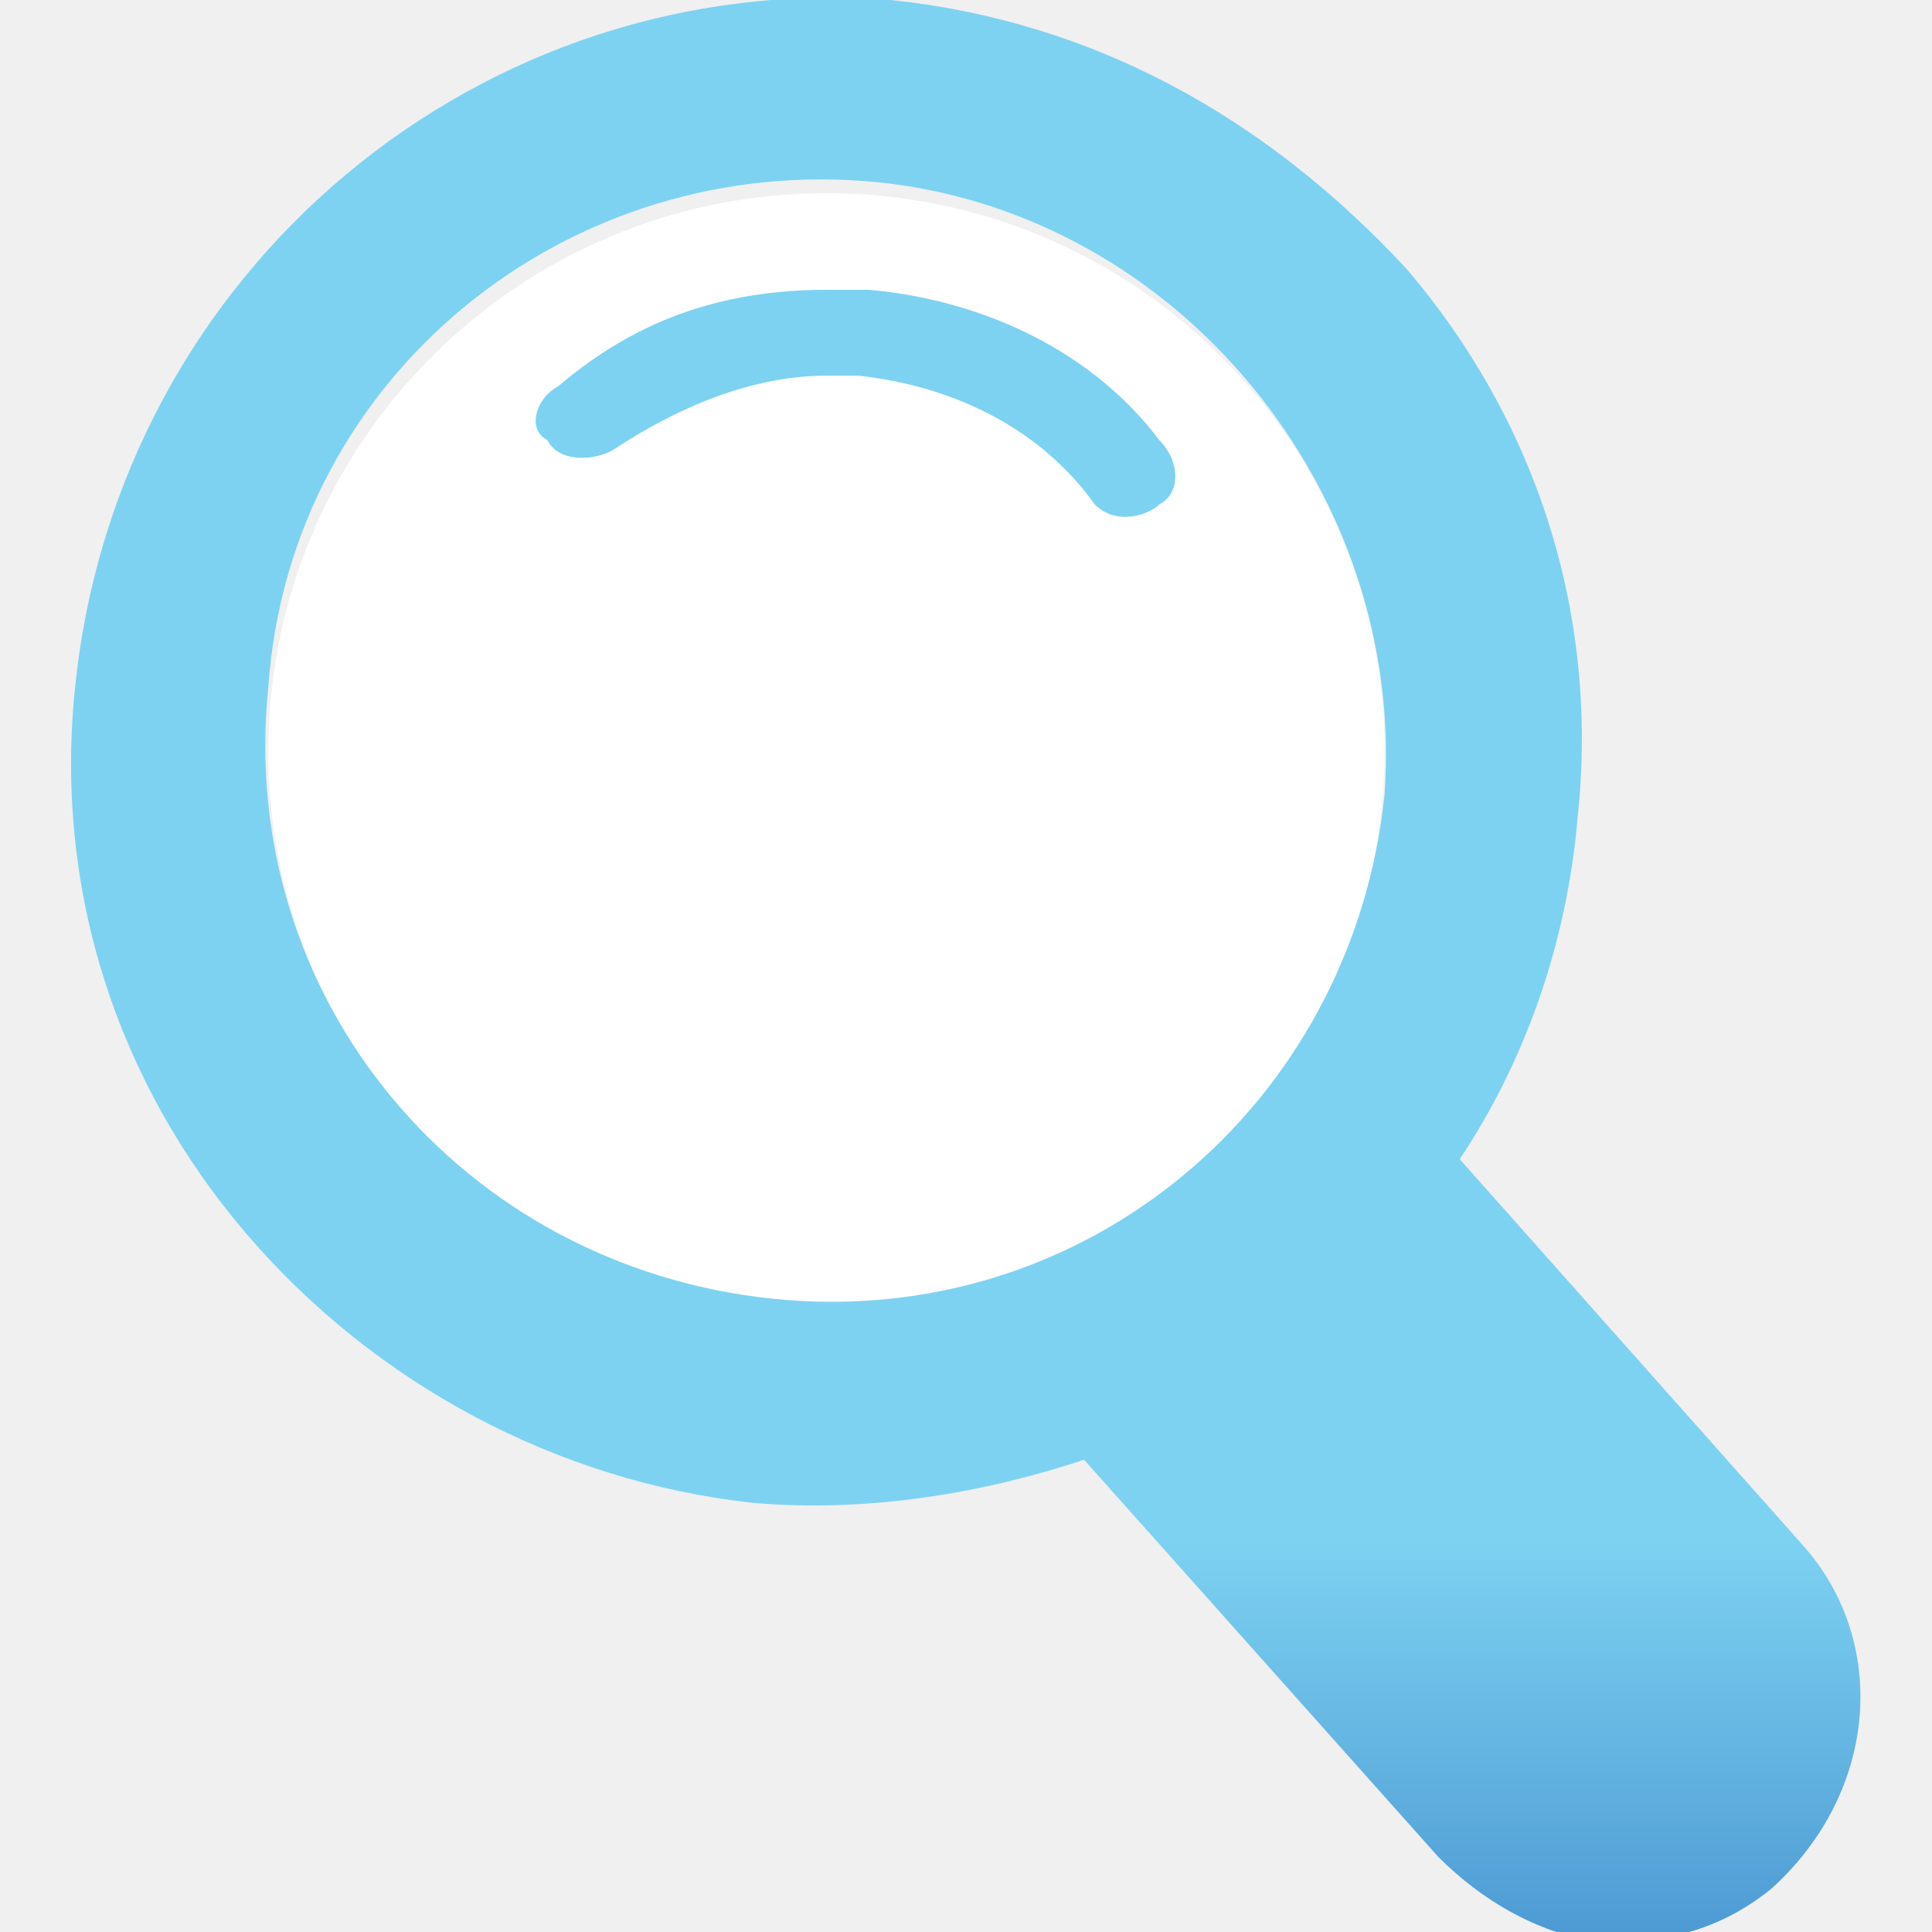
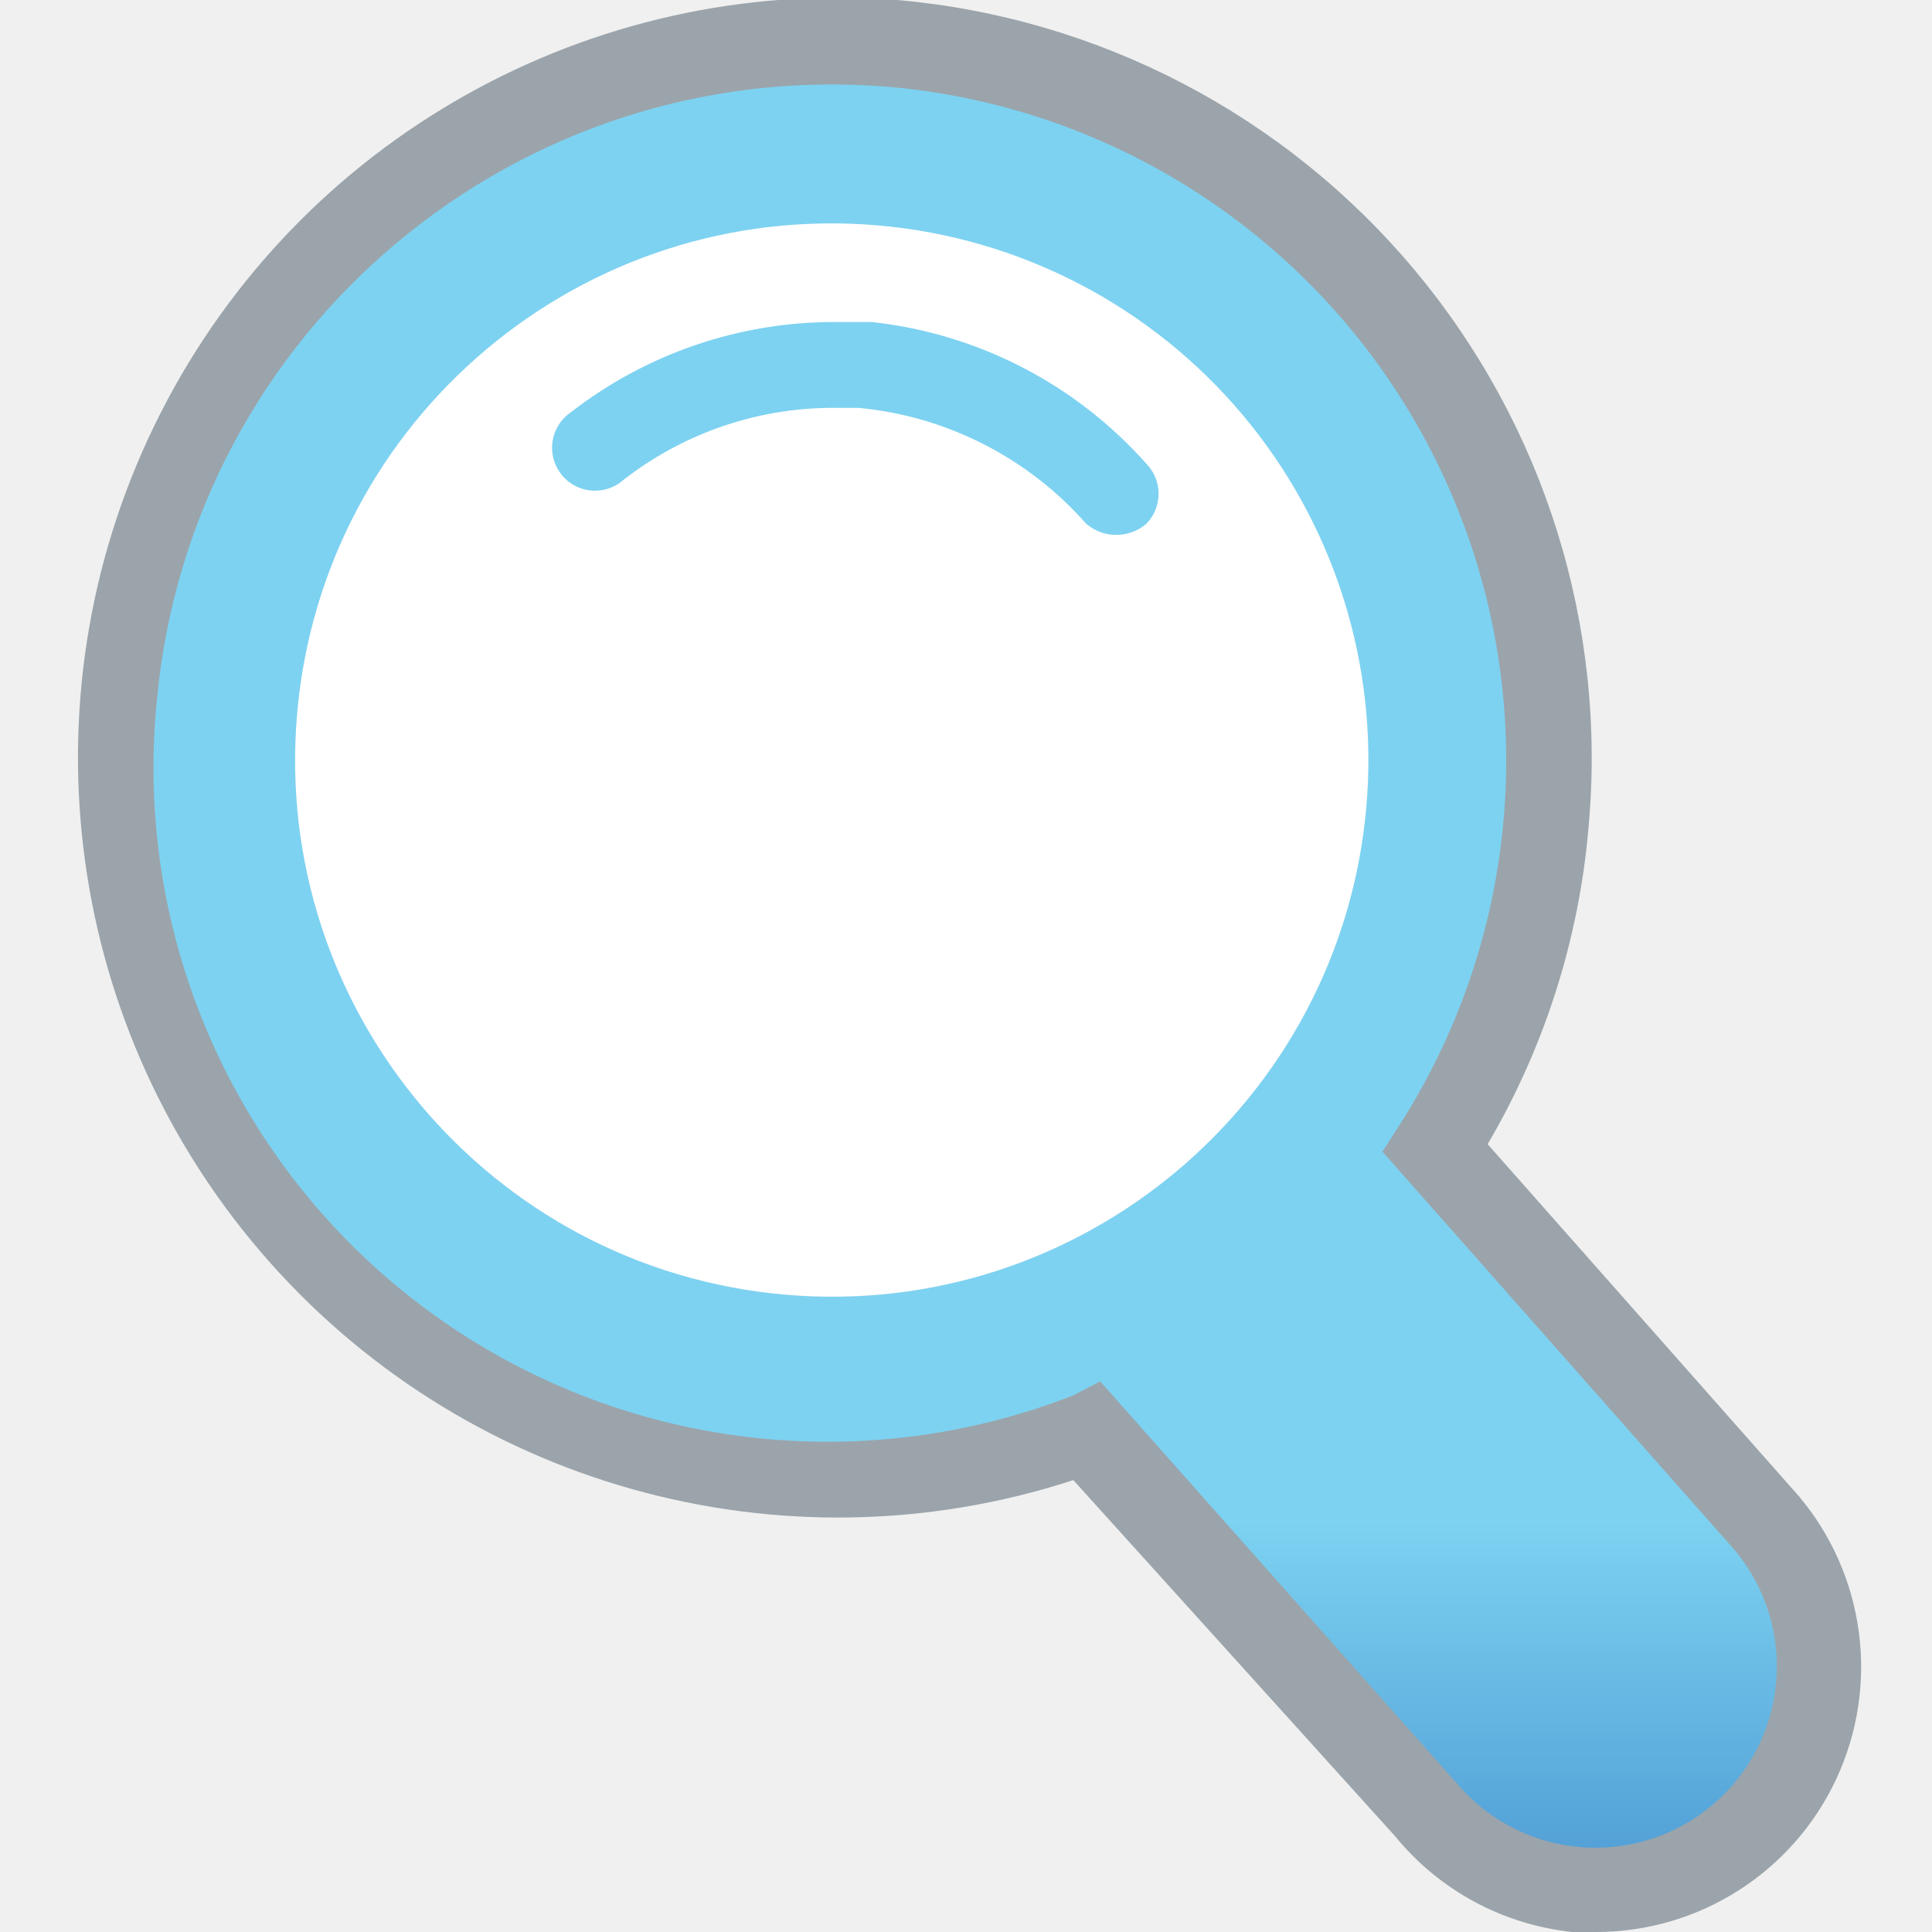
- <svg xmlns="http://www.w3.org/2000/svg" version="1.1" x="0px" y="0px" viewBox="0 0 18 18" enable-background="new 0 0 18 18" xml:space="preserve">
-   <g id="testing" display="none">
-     <g id="index_1_">
- 	</g>
-     <g id="_x33_5x40_tabs_gold">
-       <g id="button_2_" display="inline">
- 		</g>
-       <g id="index_2">
- 		</g>
-       <g id="index">
- 		</g>
-       <g id="glossary">
- 		</g>
-       <g id="help_1_" display="inline">
- 		</g>
-     </g>
-     <g id="_x32_0x20_editing_dark">
-       <g id="button_1_" display="inline">
- 		</g>
-       <g id="drop_audio" display="inline">
- 		</g>
+ <svg xmlns="http://www.w3.org/2000/svg" id="_18x18_dashboard" data-name="18x18 dashboard" viewBox="0 0 18 18">
+   <defs>
+     <style>.cls-1{fill:#fff;}.cls-2{fill:url(#linear-gradient);}.cls-3{fill:#9ba4ab;}</style>
+     <linearGradient id="linear-gradient" x1="9" y1="17.61" x2="9" y2="0.39" gradientUnits="userSpaceOnUse">
+       <stop offset="0" stop-color="#4e9bd4" />
+       <stop offset="0.2" stop-color="#7dd2f1" />
+     </linearGradient>
+   </defs>
+   <g id="outline">
+     <g id="search">
+       <circle class="cls-1" cx="7.75" cy="7.08" r="5" />
+       <path class="cls-2" d="M16.47,14.18,13.38,10.7A6.69,6.69,0,1,0,1.07,6.51a6.68,6.68,0,0,0,9.07,6.82l3.13,3.53a2.08,2.08,0,1,0,3.19-2.68ZM12.73,7.52A5,5,0,1,1,8.18,2.1,5,5,0,0,1,12.73,7.52ZM8.12,3,7.76,3a4,4,0,0,0-2.44.84.4.4,0,1,0,.49.63,3.18,3.18,0,0,1,2-.67H8a3.23,3.23,0,0,1,2.12,1.08.43.43,0,0,0,.56,0,.4.4,0,0,0,0-.56A4,4,0,0,0,8.12,3Z" />
+       <path class="cls-3" d="M14.87,18h-.22A2.46,2.46,0,0,1,13,17.11L10,13.79A7.08,7.08,0,1,1,8.36,0,7.09,7.09,0,0,1,14.8,7.71a7,7,0,0,1-.94,2.95l2.9,3.28A2.47,2.47,0,0,1,14.87,18Zm-4.62-5.13,3.31,3.73a1.69,1.69,0,0,0,2.39.22,1.69,1.69,0,0,0,.21-2.38l-3.28-3.71.16-.25A6.3,6.3,0,0,0,8.29.81,6.32,6.32,0,0,0,1.46,6.54,6.28,6.28,0,0,0,10,13Z" />
    </g>
  </g>
-   <g id="_x31_8x18_dashboard">
-     <g id="manage_users" display="none">
-       <g id="manage_users_1_" display="inline">
-         <g>
-           <linearGradient id="SVGID_1_" gradientUnits="userSpaceOnUse" x1="13.616" y1="6.276" x2="13.616" y2="1.816">
-             <stop offset="0" style="stop-color:#4E9BD4" />
-             <stop offset="0.202" style="stop-color:#7DD2F1" />
-           </linearGradient>
-           <circle fill="url(#SVGID_1_)" cx="13.6" cy="4" r="2.2" />
-           <path fill="#474647" d="M13.6,2.1c1.1,0,2,0.9,2,2c0,1.1-0.9,2-2,2c-1.1,0-2-0.9-2-2C11.6,3,12.5,2.1,13.6,2.1 M13.6,1.6      c-1.4,0-2.5,1.1-2.5,2.5c0,1.4,1.1,2.5,2.5,2.5c1.4,0,2.5-1.1,2.5-2.5C16.1,2.7,15,1.6,13.6,1.6L13.6,1.6z" />
-         </g>
-         <g>
-           <linearGradient id="SVGID_2_" gradientUnits="userSpaceOnUse" x1="13.646" y1="13.794" x2="13.646" y2="6.833">
-             <stop offset="0" style="stop-color:#4E9BD4" />
-             <stop offset="0.202" style="stop-color:#7DD2F1" />
-           </linearGradient>
-           <path fill="url(#SVGID_2_)" d="M13.6,13.8c-1.6,0-3.1-0.7-4-1.8c0-0.2-0.1-0.5-0.1-0.8c0-1.9,1-3.7,2.5-4.4l1.6,1.9l1.6-1.9      c1.5,0.8,2.5,2.5,2.5,4.4c0,0.3,0,0.5-0.1,0.8C16.8,13.1,15.3,13.8,13.6,13.8z" />
-           <path fill="#474647" d="M15.3,7.1c1.3,0.8,2.2,2.4,2.2,4.1c0,0.2,0,0.4,0,0.7c-0.9,1-2.3,1.6-3.8,1.6c-1.5,0-2.9-0.6-3.8-1.6      c0-0.2,0-0.5,0-0.7c0-1.7,0.9-3.3,2.2-4.1l1.3,1.5l0.4,0.4L14,8.7L15.3,7.1 M15.2,6.5l-1.6,1.8l-1.6-1.8      c-1.6,0.7-2.8,2.6-2.8,4.7c0,0.3,0,0.6,0.1,0.9c0.9,1.2,2.5,1.9,4.3,1.9c1.8,0,3.4-0.8,4.3-1.9c0-0.3,0.1-0.6,0.1-0.9      C18,9.1,16.8,7.3,15.2,6.5L15.2,6.5z" />
-         </g>
-       </g>
-       <g display="inline">
-         <g>
-           <linearGradient id="SVGID_3_" gradientUnits="userSpaceOnUse" x1="6.021" y1="6.655" x2="6.021" y2="0.25">
-             <stop offset="0" style="stop-color:#4E9BD4" />
-             <stop offset="0.202" style="stop-color:#7DD2F1" />
-           </linearGradient>
-           <path fill="url(#SVGID_3_)" d="M6,6.7c-1.8,0-3.2-1.4-3.2-3.2c0-1.8,1.4-3.2,3.2-3.2c1.8,0,3.2,1.4,3.2,3.2      C9.2,5.2,7.8,6.7,6,6.7z" />
-           <path fill="#474647" d="M6,0.5c1.6,0,3,1.3,3,3c0,1.6-1.3,3-3,3c-1.6,0-3-1.3-3-3C3.1,1.8,4.4,0.5,6,0.5 M6,0      C4.1,0,2.6,1.5,2.6,3.5c0,1.9,1.5,3.5,3.5,3.5c1.9,0,3.5-1.5,3.5-3.5C9.5,1.5,7.9,0,6,0L6,0z" />
-         </g>
-         <g>
-           <linearGradient id="SVGID_4_" gradientUnits="userSpaceOnUse" x1="6.062" y1="17.75" x2="6.062" y2="7.839">
-             <stop offset="0" style="stop-color:#4E9BD4" />
-             <stop offset="0.202" style="stop-color:#7DD2F1" />
-           </linearGradient>
-           <path fill="url(#SVGID_4_)" d="M6.1,17.8c-2.3,0-4.4-0.9-5.7-2.5c-0.1-0.4-0.1-0.8-0.1-1.1c0-2.7,1.4-5.2,3.6-6.3L6,10.5      l2.2-2.6c2.2,1,3.6,3.5,3.6,6.3c0,0.3,0,0.7-0.1,1.1C10.5,16.8,8.4,17.8,6.1,17.8z" />
-           <path fill="#474647" d="M8.3,8.2c2,1.1,3.3,3.4,3.3,6c0,0.3,0,0.6-0.1,1c-1.2,1.5-3.3,2.4-5.5,2.4c-2.2,0-4.2-0.9-5.5-2.4      c0-0.4-0.1-0.7-0.1-1c0-2.6,1.3-4.9,3.3-5.9l1.9,2.2L6,10.8l0.4-0.4L8.3,8.2 M8.2,7.5L6,10.1L3.9,7.5C1.6,8.6,0,11.1,0,14.1      c0,0.4,0,0.8,0.1,1.2c1.3,1.6,3.5,2.7,6,2.7c2.5,0,4.7-1.1,6-2.7c0.1-0.4,0.1-0.8,0.1-1.2C12.1,11.1,10.5,8.5,8.2,7.5L8.2,7.5z" />
-         </g>
-       </g>
-     </g>
-     <g id="manage_users_2_" display="none">
-       <g display="inline">
-         <linearGradient id="SVGID_5_" gradientUnits="userSpaceOnUse" x1="9.054" y1="8.188" x2="9.054" y2="3.014">
-           <stop offset="0" style="stop-color:#4E9BD4" />
-           <stop offset="0.202" style="stop-color:#7DD2F1" />
-         </linearGradient>
-         <circle fill="url(#SVGID_5_)" stroke="#474647" stroke-width="0.5" stroke-miterlimit="10" cx="9.1" cy="5.6" r="2.6" />
-         <linearGradient id="SVGID_6_" gradientUnits="userSpaceOnUse" x1="9.086" y1="16.5" x2="9.086" y2="8.657">
-           <stop offset="0" style="stop-color:#4E9BD4" />
-           <stop offset="0.202" style="stop-color:#7DD2F1" />
-         </linearGradient>
-         <path fill="url(#SVGID_6_)" stroke="#474647" stroke-width="0.5" stroke-miterlimit="10" d="M10.7,8.7l-1.6,1.9L7.5,8.7     c-1.7,0.8-2.9,2.7-2.9,4.9c0,0.3,0,0.6,0.1,0.9c1,1.2,2.6,2,4.5,2c1.9,0,3.5-0.8,4.5-2c0-0.3,0.1-0.6,0.1-0.9     C13.6,11.3,12.4,9.4,10.7,8.7z" />
-       </g>
-       <g display="inline">
-         <g>
-           <linearGradient id="SVGID_7_" gradientUnits="userSpaceOnUse" x1="13.815" y1="1.319" x2="13.815" y2="6.106">
-             <stop offset="0" style="stop-color:#A5ADB5" />
-             <stop offset="0.222" style="stop-color:#9CA3AB" />
-             <stop offset="0.545" style="stop-color:#888D94" />
-             <stop offset="0.927" style="stop-color:#6C6F75" />
-             <stop offset="1" style="stop-color:#66696F" />
-           </linearGradient>
-           <path fill="url(#SVGID_7_)" d="M13.8,1.3c-1.1,0-2,0.8-2.3,1.8c0.7,0.6,1.1,1.5,1.1,2.5c0,0,0,0.1,0,0.1      c0.4,0.2,0.8,0.4,1.2,0.4c1.3,0,2.4-1.1,2.4-2.4C16.2,2.4,15.1,1.3,13.8,1.3z" />
-         </g>
-         <g>
-           <linearGradient id="SVGID_8_" gradientUnits="userSpaceOnUse" x1="4.152" y1="1.319" x2="4.152" y2="6.106">
-             <stop offset="0" style="stop-color:#A5ADB5" />
-             <stop offset="0.222" style="stop-color:#9CA3AB" />
-             <stop offset="0.545" style="stop-color:#888D94" />
-             <stop offset="0.927" style="stop-color:#6C6F75" />
-             <stop offset="1" style="stop-color:#66696F" />
-           </linearGradient>
-           <path fill="url(#SVGID_8_)" d="M5.6,5.6c0-0.9,0.4-1.8,0.9-2.4C6.3,2.1,5.3,1.3,4.2,1.3c-1.3,0-2.4,1.1-2.4,2.4      c0,1.3,1.1,2.4,2.4,2.4C4.7,6.1,5.2,5.9,5.6,5.6C5.6,5.6,5.6,5.6,5.6,5.6z" />
-         </g>
-         <g>
-           <linearGradient id="SVGID_9_" gradientUnits="userSpaceOnUse" x1="14.754" y1="6.54" x2="14.754" y2="13.749">
-             <stop offset="0" style="stop-color:#A5ADB5" />
-             <stop offset="0.222" style="stop-color:#9CA3AB" />
-             <stop offset="0.545" style="stop-color:#888D94" />
-             <stop offset="0.927" style="stop-color:#6C6F75" />
-             <stop offset="1" style="stop-color:#66696F" />
-           </linearGradient>
-           <path fill="url(#SVGID_9_)" d="M15.3,6.5l-1.5,1.8l-1.4-1.7c-0.2,0.5-0.5,1-0.9,1.4c1.8,1,3,3.1,3,5.5c0,0.1,0,0.1,0,0.2      c1.4-0.2,2.7-0.9,3.4-1.8c0-0.3,0.1-0.6,0.1-0.8C18,9,16.9,7.2,15.3,6.5z" />
-         </g>
-         <g>
-           <linearGradient id="SVGID_10_" gradientUnits="userSpaceOnUse" x1="3.317" y1="6.54" x2="3.317" y2="13.766">
-             <stop offset="0" style="stop-color:#A5ADB5" />
-             <stop offset="0.222" style="stop-color:#9CA3AB" />
-             <stop offset="0.545" style="stop-color:#888D94" />
-             <stop offset="0.927" style="stop-color:#6C6F75" />
-             <stop offset="1" style="stop-color:#66696F" />
-           </linearGradient>
-           <path fill="url(#SVGID_10_)" d="M3.6,13.6c0-2.4,1.2-4.5,3-5.5C6.2,7.7,5.9,7.1,5.7,6.5l0,0L4.2,8.3L2.7,6.5C1.1,7.3,0,9,0,11.1      c0,0.3,0,0.6,0.1,0.8c0.8,1,2.1,1.7,3.6,1.8C3.7,13.7,3.6,13.6,3.6,13.6z" />
-         </g>
-       </g>
-     </g>
-     <g id="manage_users_3_" display="none">
-       <g display="inline">
-         <linearGradient id="SVGID_11_" gradientUnits="userSpaceOnUse" x1="8.958" y1="6.905" x2="8.958" y2="0">
-           <stop offset="0" style="stop-color:#4E9BD4" />
-           <stop offset="0.202" style="stop-color:#7DD2F1" />
-         </linearGradient>
-         <circle fill="url(#SVGID_11_)" cx="9" cy="3.5" r="3.5" />
-         <linearGradient id="SVGID_13_" gradientUnits="userSpaceOnUse" x1="9" y1="18" x2="9" y2="7.532">
-           <stop offset="0" style="stop-color:#4E9BD4" />
-           <stop offset="0.202" style="stop-color:#7DD2F1" />
-         </linearGradient>
-         <path fill="url(#SVGID_13_)" d="M11.2,7.5L9,10.1L6.8,7.5c-2.3,1-3.9,3.6-3.9,6.6c0,0.4,0,0.8,0.1,1.2C4.3,16.9,6.5,18,9,18     c2.5,0,4.7-1.1,6-2.7c0.1-0.4,0.1-0.8,0.1-1.2C15.1,11.1,13.4,8.5,11.2,7.5z" />
-       </g>
-     </g>
-     <g id="add_course" display="none">
-       <g display="inline">
-         <g>
-           <linearGradient id="SVGID_14_" gradientUnits="userSpaceOnUse" x1="9" y1="17.75" x2="9" y2="0.25">
-             <stop offset="0" style="stop-color:#4E9BD4" />
-             <stop offset="0.202" style="stop-color:#7DD2F1" />
-           </linearGradient>
-           <path fill="url(#SVGID_14_)" d="M6.4,17.7c-0.3,0-0.6-0.3-0.6-0.6l0-3.7c0-0.6-0.5-1.1-1.1-1.1l-3.7,0c-0.3,0-0.6-0.3-0.6-0.6      l0-5.3c0-0.3,0.3-0.6,0.6-0.6l3.7,0c0.6,0,1.1-0.5,1.1-1.1l0-3.7c0-0.2,0.1-0.3,0.2-0.4C6,0.3,6.2,0.2,6.4,0.2l5.3,0      c0.2,0,0.3,0.1,0.4,0.2c0.1,0.1,0.2,0.3,0.2,0.4l0,3.7c0,0.3,0.1,0.6,0.3,0.8c0.2,0.2,0.5,0.3,0.8,0.3l3.7,0      c0.2,0,0.3,0.1,0.4,0.2c0.1,0.1,0.2,0.3,0.2,0.4l0,5.3c0,0.2-0.1,0.3-0.2,0.4c-0.1,0.1-0.3,0.2-0.4,0.2l-3.7,0      c-0.6,0-1.1,0.5-1.1,1.1l0,3.7c0,0.2-0.1,0.3-0.2,0.4c-0.1,0.1-0.3,0.2-0.4,0.2l0,0L6.4,17.7z" />
-           <path fill="#474647" d="M6.4,0.5L6.4,0.5l5.3,0c0.1,0,0.2,0,0.3,0.1C12,0.7,12,0.8,12,0.9l0,3.7c0,0.4,0.1,0.7,0.4,1      C12.7,5.8,13,6,13.4,6h0l3.7,0c0.1,0,0.2,0,0.3,0.1c0.1,0.1,0.1,0.2,0.1,0.3l0,5.3c0,0.2-0.2,0.4-0.4,0.4l-3.7,0      c-0.8,0-1.4,0.6-1.4,1.4l0,3.7c0,0.1,0,0.2-0.1,0.3c-0.1,0.1-0.2,0.1-0.3,0.1l-5.3,0c-0.2,0-0.4-0.2-0.4-0.4l0-3.7      C6,12.6,5.4,12,4.6,12l-3.7,0c-0.2,0-0.4-0.2-0.4-0.4l0-5.3C0.5,6.2,0.7,6,0.9,6l3.7,0C5.4,6,6,5.4,6,4.6l0-3.7      c0-0.1,0-0.2,0.1-0.3C6.2,0.5,6.3,0.5,6.4,0.5 M6.4,0C5.9,0,5.5,0.4,5.5,0.9l0,3.7c0,0.5-0.4,0.9-0.9,0.9l-3.7,0c0,0,0,0,0,0      C0.4,5.5,0,5.9,0,6.4l0,5.3c0,0.5,0.4,0.9,0.9,0.9l3.7,0c0.5,0,0.9,0.4,0.9,0.9l0,3.7c0,0.5,0.4,0.9,0.9,0.9h0l5.3,0      c0.5,0,0.9-0.4,0.9-0.9l0-3.7c0-0.5,0.4-0.9,0.9-0.9c0,0,0,0,0,0l3.7,0c0,0,0,0,0,0c0.5,0,0.9-0.4,0.9-0.9l0-5.3      c0-0.5-0.4-0.9-0.9-0.9l-3.7,0c0,0,0,0,0,0c-0.5,0-0.9-0.4-0.9-0.9l0-3.7c0-0.5-0.4-0.9-0.9-0.9h0L6.4,0L6.4,0z" />
-         </g>
-       </g>
-     </g>
-     <g id="add_course_1_" display="none">
-       <g display="inline">
-         <linearGradient id="SVGID_15_" gradientUnits="userSpaceOnUse" x1="9" y1="17.751" x2="9" y2="0.251">
-           <stop offset="0" style="stop-color:#4E9BD4" />
-           <stop offset="0.202" style="stop-color:#7DD2F1" />
-         </linearGradient>
-         <path fill="url(#SVGID_15_)" d="M9,17.8c-4.8,0-8.8-3.9-8.8-8.8c0-4.8,3.9-8.8,8.8-8.8s8.8,3.9,8.8,8.8     C17.8,13.8,13.8,17.8,9,17.8z" />
-         <path fill="#9BA4AB" d="M9,0.5c4.7,0,8.5,3.8,8.5,8.5s-3.8,8.5-8.5,8.5S0.5,13.7,0.5,9S4.3,0.5,9,0.5 M9,0C4,0,0,4,0,9s4,9,9,9     s9-4,9-9S14,0,9,0L9,0z" />
-       </g>
-       <g display="inline">
-         <path fill="#FFFFFF" d="M9,15.9c-0.8,0-1.4-0.6-1.4-1.4v-3.9H3.6c-0.8,0-1.4-0.6-1.4-1.4s0.6-1.4,1.4-1.4h3.9V3.7     c0-0.8,0.6-1.4,1.4-1.4s1.4,0.6,1.4,1.4v3.9h3.9c0.8,0,1.4,0.6,1.4,1.4s-0.6,1.4-1.4,1.4h-3.9v3.9C10.4,15.3,9.8,15.9,9,15.9z" />
-         <path fill="#9BA4AB" d="M9,2.5c0.7,0,1.2,0.5,1.2,1.2v3.7v0.5h0.5h3.7c0.7,0,1.2,0.5,1.2,1.2c0,0.7-0.5,1.2-1.2,1.2h-3.7h-0.5     v0.5v3.7c0,0.7-0.5,1.2-1.2,1.2s-1.2-0.5-1.2-1.2v-3.7v-0.5H7.3H3.6c-0.7,0-1.2-0.5-1.2-1.2c0-0.7,0.5-1.2,1.2-1.2h3.7h0.5V7.4     V3.7C7.8,3.1,8.3,2.5,9,2.5 M9,2C8.1,2,7.3,2.8,7.3,3.7v3.7H3.6c-0.9,0-1.7,0.8-1.7,1.7c0,0.9,0.8,1.7,1.7,1.7h3.7v3.7     c0,0.9,0.8,1.7,1.7,1.7s1.7-0.8,1.7-1.7v-3.7h3.7c0.9,0,1.7-0.8,1.7-1.7c0-0.9-0.8-1.7-1.7-1.7h-3.7V3.7C10.7,2.8,9.9,2,9,2L9,2z     " />
-       </g>
-     </g>
-     <g id="delete_course_1_" display="none">
-       <g display="inline">
-         <g>
-           <path fill="#474647" d="M16.1,6.9c0-0.4-0.3-0.7-0.7-0.7l-12.9,0c-0.4,0-0.7,0.3-0.7,0.7l0,4.2c0,0.4,0.3,0.7,0.7,0.7l12.9,0      c0.4,0,0.7-0.3,0.7-0.7L16.1,6.9z" />
-         </g>
-       </g>
-     </g>
-     <g id="delete_course" display="none">
-       <g display="inline">
-         <linearGradient id="SVGID_16_" gradientUnits="userSpaceOnUse" x1="9" y1="17.751" x2="9" y2="0.251">
-           <stop offset="0" style="stop-color:#4E9BD4" />
-           <stop offset="0.202" style="stop-color:#7DD2F1" />
-         </linearGradient>
-         <path fill="url(#SVGID_16_)" d="M9,17.8c-4.8,0-8.8-3.9-8.8-8.8c0-4.8,3.9-8.8,8.8-8.8s8.8,3.9,8.8,8.8     C17.8,13.8,13.8,17.8,9,17.8z" />
-         <path fill="#9BA4AB" d="M9,0.5c4.7,0,8.5,3.8,8.5,8.5s-3.8,8.5-8.5,8.5S0.5,13.7,0.5,9S4.3,0.5,9,0.5 M9,0C4,0,0,4,0,9s4,9,9,9     s9-4,9-9S14,0,9,0L9,0z" />
-       </g>
-       <g display="inline">
-         <path fill="#FFFFFF" d="M3.6,10.5c-0.8,0-1.4-0.6-1.4-1.4s0.6-1.4,1.4-1.4h10.7c0.8,0,1.4,0.6,1.4,1.4s-0.6,1.4-1.4,1.4H3.6z" />
-         <path fill="#9BA4AB" d="M14.4,7.9c0.7,0,1.2,0.5,1.2,1.2c0,0.7-0.5,1.2-1.2,1.2H3.6c-0.7,0-1.2-0.5-1.2-1.2     c0-0.7,0.5-1.2,1.2-1.2H14.4 M14.4,7.4H3.6c-0.9,0-1.7,0.8-1.7,1.7c0,0.9,0.8,1.7,1.7,1.7h10.7c0.9,0,1.7-0.8,1.7-1.7     C16.1,8.2,15.3,7.4,14.4,7.4L14.4,7.4z" />
-       </g>
-     </g>
-     <g id="preferences_1_" display="none">
-       <linearGradient id="SVGID_17_" gradientUnits="userSpaceOnUse" x1="9" y1="17.75" x2="9" y2="0.247">
-         <stop offset="0" style="stop-color:#4E9BD4" />
-         <stop offset="0.202" style="stop-color:#7DD2F1" />
-       </linearGradient>
-       <path display="inline" fill="url(#SVGID_17_)" d="M7.1,17.8V14L7,13.9l-0.2,0l-2.7,2.7l-2.6-2.6l2.7-2.7L4.1,11l0-0.2l-3.8,0V7.1    H4L4.1,7l0.1-0.2L4.1,6.7L1.5,4.1l2.6-2.6l2.7,2.7L7.1,4l0-0.1V0.2h3.7V4l0.3,0.1L11.3,4l2.6-2.6l2.6,2.6l-2.7,2.7L13.9,7L14,7.1    l3.8,0v3.7H14L13.9,11l-0.2,0.2l0.2,0.1l2.6,2.6l-2.6,2.6l-2.7-2.7l-0.1,0L11,14l-0.1,0.2v3.6H7.1z M9,5.3C7,5.3,5.3,7,5.3,9    c0,2,1.6,3.7,3.7,3.7S12.7,11,12.7,9C12.7,7,11,5.3,9,5.3z" />
-       <path display="inline" fill="#9BA4AB" d="M10.6,0.5v3.4l0,0.3l0.3,0.1l0.3,0.1l0.2-0.2l2.4-2.4l2.3,2.3l-2.4,2.4l-0.2,0.2L13.7,7    l0.1,0.3h0.4h3.4v3.2h-3.4h-0.4l-0.1,0.3l-0.2,0.3l0.3,0.3l2.4,2.4l-2.3,2.3l-2.4-2.4l-0.2-0.2L11,13.6l-0.1,0l0,0l-0.3,0.1v0.3    v3.4H7.4v-3.4v-0.3l-0.2-0.1l-0.1,0l0,0l-0.3-0.1l-0.3,0.3l-2.4,2.4l-2.3-2.3l2.4-2.4l0.3-0.3l-0.2-0.3l-0.1-0.3H3.9H0.5V7.4h3.4    h0.3l0.1-0.2l0,0l0,0l0.1-0.3L4.2,6.5L1.8,4.1l2.3-2.3l2.4,2.4l0.3,0.3l0.3-0.2l0.3-0.1V3.9V0.5H10.6 M9,12.9    c2.2,0,3.9-1.8,3.9-3.9c0-2.2-1.8-3.9-3.9-3.9C6.8,5.1,5.1,6.8,5.1,9C5.1,11.2,6.8,12.9,9,12.9 M11.1,0H6.9v3.9c0,0,0,0,0,0    L4.1,1.1l-3,3l2.7,2.7c0,0,0,0,0,0H0v4.2h3.9c0,0,0,0,0,0l-2.7,2.7l3,3l2.7-2.7c0,0,0,0,0,0V18h4.2v-3.9c0,0,0,0,0,0l2.7,2.7l3-3    l-2.7-2.7c0,0,0,0,0,0H18V6.9h-3.9c0,0,0,0,0,0l2.7-2.7l-3-3l-2.7,2.7c0,0,0,0,0,0V0L11.1,0z M9,12.4c-1.9,0-3.4-1.5-3.4-3.4    c0-1.9,1.5-3.4,3.4-3.4c1.9,0,3.4,1.5,3.4,3.4C12.4,10.9,10.9,12.4,9,12.4L9,12.4z" />
-     </g>
-     <g id="outline_view" display="none">
-       <linearGradient id="SVGID_18_" gradientUnits="userSpaceOnUse" x1="6.555" y1="2.544" x2="6.555" y2="0.252">
-         <stop offset="0" style="stop-color:#4E9BD4" />
-         <stop offset="0.202" style="stop-color:#7DD2F1" />
-       </linearGradient>
-       <path display="inline" fill="url(#SVGID_18_)" stroke="#9BA4AB" stroke-width="0.5" stroke-miterlimit="10" d="M12.9,1.4    c0,0.6-0.5,1.1-1.1,1.1H1.4C0.8,2.5,0.3,2,0.3,1.4l0,0c0-0.6,0.5-1.1,1.1-1.1h10.3C12.3,0.3,12.9,0.8,12.9,1.4L12.9,1.4z" />
-       <linearGradient id="SVGID_19_" gradientUnits="userSpaceOnUse" x1="9" y1="7.609" x2="9" y2="5.317">
-         <stop offset="0" style="stop-color:#4E9BD4" />
-         <stop offset="0.202" style="stop-color:#7DD2F1" />
-       </linearGradient>
-       <path display="inline" fill="url(#SVGID_19_)" stroke="#9BA4AB" stroke-width="0.5" stroke-miterlimit="10" d="M15.3,6.5    c0,0.6-0.5,1.1-1.1,1.1H3.8c-0.6,0-1.1-0.5-1.1-1.1l0,0c0-0.6,0.5-1.1,1.1-1.1h10.3C14.8,5.3,15.3,5.8,15.3,6.5L15.3,6.5z" />
-       <linearGradient id="SVGID_20_" gradientUnits="userSpaceOnUse" x1="11.445" y1="12.673" x2="11.445" y2="10.381">
-         <stop offset="0" style="stop-color:#4E9BD4" />
-         <stop offset="0.202" style="stop-color:#7DD2F1" />
-       </linearGradient>
-       <path display="inline" fill="url(#SVGID_20_)" stroke="#9BA4AB" stroke-width="0.5" stroke-miterlimit="10" d="M17.7,11.5    c0,0.6-0.5,1.1-1.1,1.1H6.3c-0.6,0-1.1-0.5-1.1-1.1l0,0c0-0.6,0.5-1.1,1.1-1.1h10.3C17.2,10.4,17.7,10.9,17.7,11.5L17.7,11.5z" />
-       <linearGradient id="SVGID_21_" gradientUnits="userSpaceOnUse" x1="6.555" y1="17.738" x2="6.555" y2="15.446">
-         <stop offset="0" style="stop-color:#4E9BD4" />
-         <stop offset="0.202" style="stop-color:#7DD2F1" />
-       </linearGradient>
-       <path display="inline" fill="url(#SVGID_21_)" stroke="#9BA4AB" stroke-width="0.5" stroke-miterlimit="10" d="M12.9,16.6    c0,0.6-0.5,1.1-1.1,1.1H1.4c-0.6,0-1.1-0.5-1.1-1.1l0,0c0-0.6,0.5-1.1,1.1-1.1h10.3C12.3,15.4,12.9,16,12.9,16.6L12.9,16.6z" />
-     </g>
-     <g id="search" display="none">
-       <circle display="inline" fill="#FFFFFF" cx="7.7" cy="7.1" r="5" />
-       <g display="inline">
-         <linearGradient id="SVGID_22_" gradientUnits="userSpaceOnUse" x1="9" y1="17.608" x2="9" y2="0.393">
-           <stop offset="0" style="stop-color:#4E9BD4" />
-           <stop offset="0.202" style="stop-color:#7DD2F1" />
-         </linearGradient>
-         <path fill="url(#SVGID_22_)" d="M16.5,14.2l-3.1-3.5c0.6-0.9,0.9-1.9,1-3c0.2-1.8-0.4-3.5-1.5-4.9c-1.2-1.4-2.8-2.2-4.5-2.4     C4.6,0.1,1.4,2.8,1.1,6.5C0.9,8.3,1.5,10,2.6,11.4c1.2,1.4,2.8,2.2,4.5,2.4c1.1,0.1,2.1-0.1,3-0.4l3.1,3.5     c0.4,0.4,0.9,0.7,1.4,0.7c0.6,0,1.1-0.1,1.5-0.5C17.1,16.4,17.2,15.1,16.5,14.2z M12.7,7.5c-0.2,2.7-2.7,4.8-5.4,4.5     c-2.8-0.2-4.8-2.7-4.5-5.4C3,3.9,5.4,1.9,8.2,2.1C10.9,2.3,13,4.8,12.7,7.5z M8.1,3C8,3,7.9,3,7.8,3C6.9,3,6,3.3,5.3,3.8     C5.1,3.9,5.1,4.2,5.3,4.4c0.1,0.2,0.4,0.2,0.6,0.1C6.4,4,7,3.8,7.8,3.8c0.1,0,0.2,0,0.3,0c0.9,0.1,1.6,0.5,2.1,1.1     c0.2,0.2,0.5,0.1,0.6,0c0.2-0.1,0.2-0.4,0-0.6C10.1,3.6,9.2,3.1,8.1,3z" />
-       </g>
-       <path display="inline" fill="#9BA4AB" d="M14.9,18c-0.1,0-0.1,0-0.2,0c-0.7-0.1-1.3-0.4-1.7-0.9L10,13.8c-0.9,0.3-1.9,0.4-2.9,0.4    c-1.9-0.2-3.6-1.1-4.8-2.5c-1.2-1.5-1.8-3.3-1.6-5.2C1,2.6,4.5-0.3,8.4,0c1.9,0.2,3.6,1.1,4.8,2.5C14.4,4,15,5.8,14.8,7.7    c-0.1,1-0.4,2-0.9,2.9l2.9,3.3c0.4,0.5,0.6,1.1,0.6,1.8c-0.1,0.7-0.4,1.3-0.9,1.7C16,17.8,15.5,18,14.9,18z M10.3,12.9l3.3,3.7    c0.3,0.4,0.7,0.6,1.2,0.6c0.4,0,0.9-0.1,1.2-0.4c0.3-0.3,0.6-0.7,0.6-1.2c0-0.4-0.1-0.9-0.4-1.2l-3.3-3.7l0.2-0.2    c0.6-0.9,0.9-1.8,1-2.8C14.2,6,13.7,4.3,12.6,3C11.5,1.7,10,1,8.3,0.8C4.9,0.5,1.8,3.1,1.5,6.5c-0.1,1.7,0.4,3.3,1.5,4.6    c1.1,1.3,2.6,2.1,4.3,2.2c1,0.1,1.9-0.1,2.8-0.4L10.3,12.9z" />
-     </g>
-     <g id="search_1_">
-       <circle fill="#FFFFFF" cx="7.7" cy="7" r="5.2" />
-       <g>
-         <linearGradient id="SVGID_23_" gradientUnits="userSpaceOnUse" x1="9" y1="17.988" x2="9" y2="5.911716e-11">
-           <stop offset="0" style="stop-color:#4E9BD4" />
-           <stop offset="0.202" style="stop-color:#7DD2F1" />
-         </linearGradient>
-         <path fill="url(#SVGID_23_)" d="M16.8,14.4l-3.2-3.6c0.6-0.9,1-2,1.1-3.2c0.2-1.9-0.4-3.7-1.6-5.1C11.8,1.1,10.2,0.2,8.3,0     C4.5-0.3,1.1,2.5,0.7,6.4c-0.2,1.9,0.4,3.7,1.6,5.1c1.2,1.4,2.9,2.3,4.7,2.5c1.1,0.1,2.2-0.1,3.1-0.4l3.3,3.7     c0.4,0.4,0.9,0.7,1.5,0.8c0.6,0,1.1-0.1,1.6-0.5C17.5,16.7,17.6,15.3,16.8,14.4z M12.9,7.4c-0.3,2.9-2.8,5-5.7,4.7     c-2.9-0.3-5-2.8-4.7-5.7c0.2-2.9,2.8-5,5.7-4.7C11,2,13.1,4.6,12.9,7.4z M8.1,2.7c-0.1,0-0.2,0-0.4,0c-1,0-1.8,0.3-2.5,0.9     C5,3.7,4.9,4,5.1,4.1c0.1,0.2,0.4,0.2,0.6,0.1c0.6-0.4,1.3-0.7,2-0.7c0.1,0,0.2,0,0.3,0C8.9,3.6,9.7,4,10.2,4.7     c0.2,0.2,0.5,0.1,0.6,0c0.2-0.1,0.2-0.4,0-0.6C10.2,3.3,9.2,2.8,8.1,2.7z" />
-       </g>
-     </g>
-   </g>
-   <g id="_x32_0x20_editing_-_SOCOM">
-     <g id="button_4_">
- 	</g>
-     <g id="drop_audio_1_" display="none">
- 	</g>
-     <g id="edit_media">
- 	</g>
-     <g id="edit_text" display="none">
- 	</g>
-     <g id="help" display="none">
- 	</g>
-   </g>
-   <g id="_x33_5x40_tabs_-_SOCOM">
-     <g id="button_3_">
- 	</g>
-     <g id="documents" display="none">
- 	</g>
-     <g id="resources" display="none">
- 	</g>
-     <g id="help_2_" display="none">
- 	</g>
-     <g id="glossary_1_" display="none">
- 	</g>
-     <g id="index_2_1_" display="none">
- 	</g>
-   </g>
-   <g id="_x33_5x40_tabs_-_Air_Force">
- </g>
-   <g id="_x33_0x30_admin_-_Cognizen">
-     <g id="media_plyr-delete" display="none">
- 	</g>
-     <g id="media_plyr-select" display="none">
- 	</g>
-     <g id="media_plyr-download" display="none">
- 	</g>
-     <g id="add_page">
- 	</g>
-     <g id="comment" display="none">
- 	</g>
-     <g id="preferences" display="none">
- 	</g>
-     <g id="edit_control" display="none">
- 	</g>
-     <g id="upload" display="none">
- 	</g>
-   </g>
-   <g id="global">
- </g>
-   <g id="guides">
- </g>
</svg>
